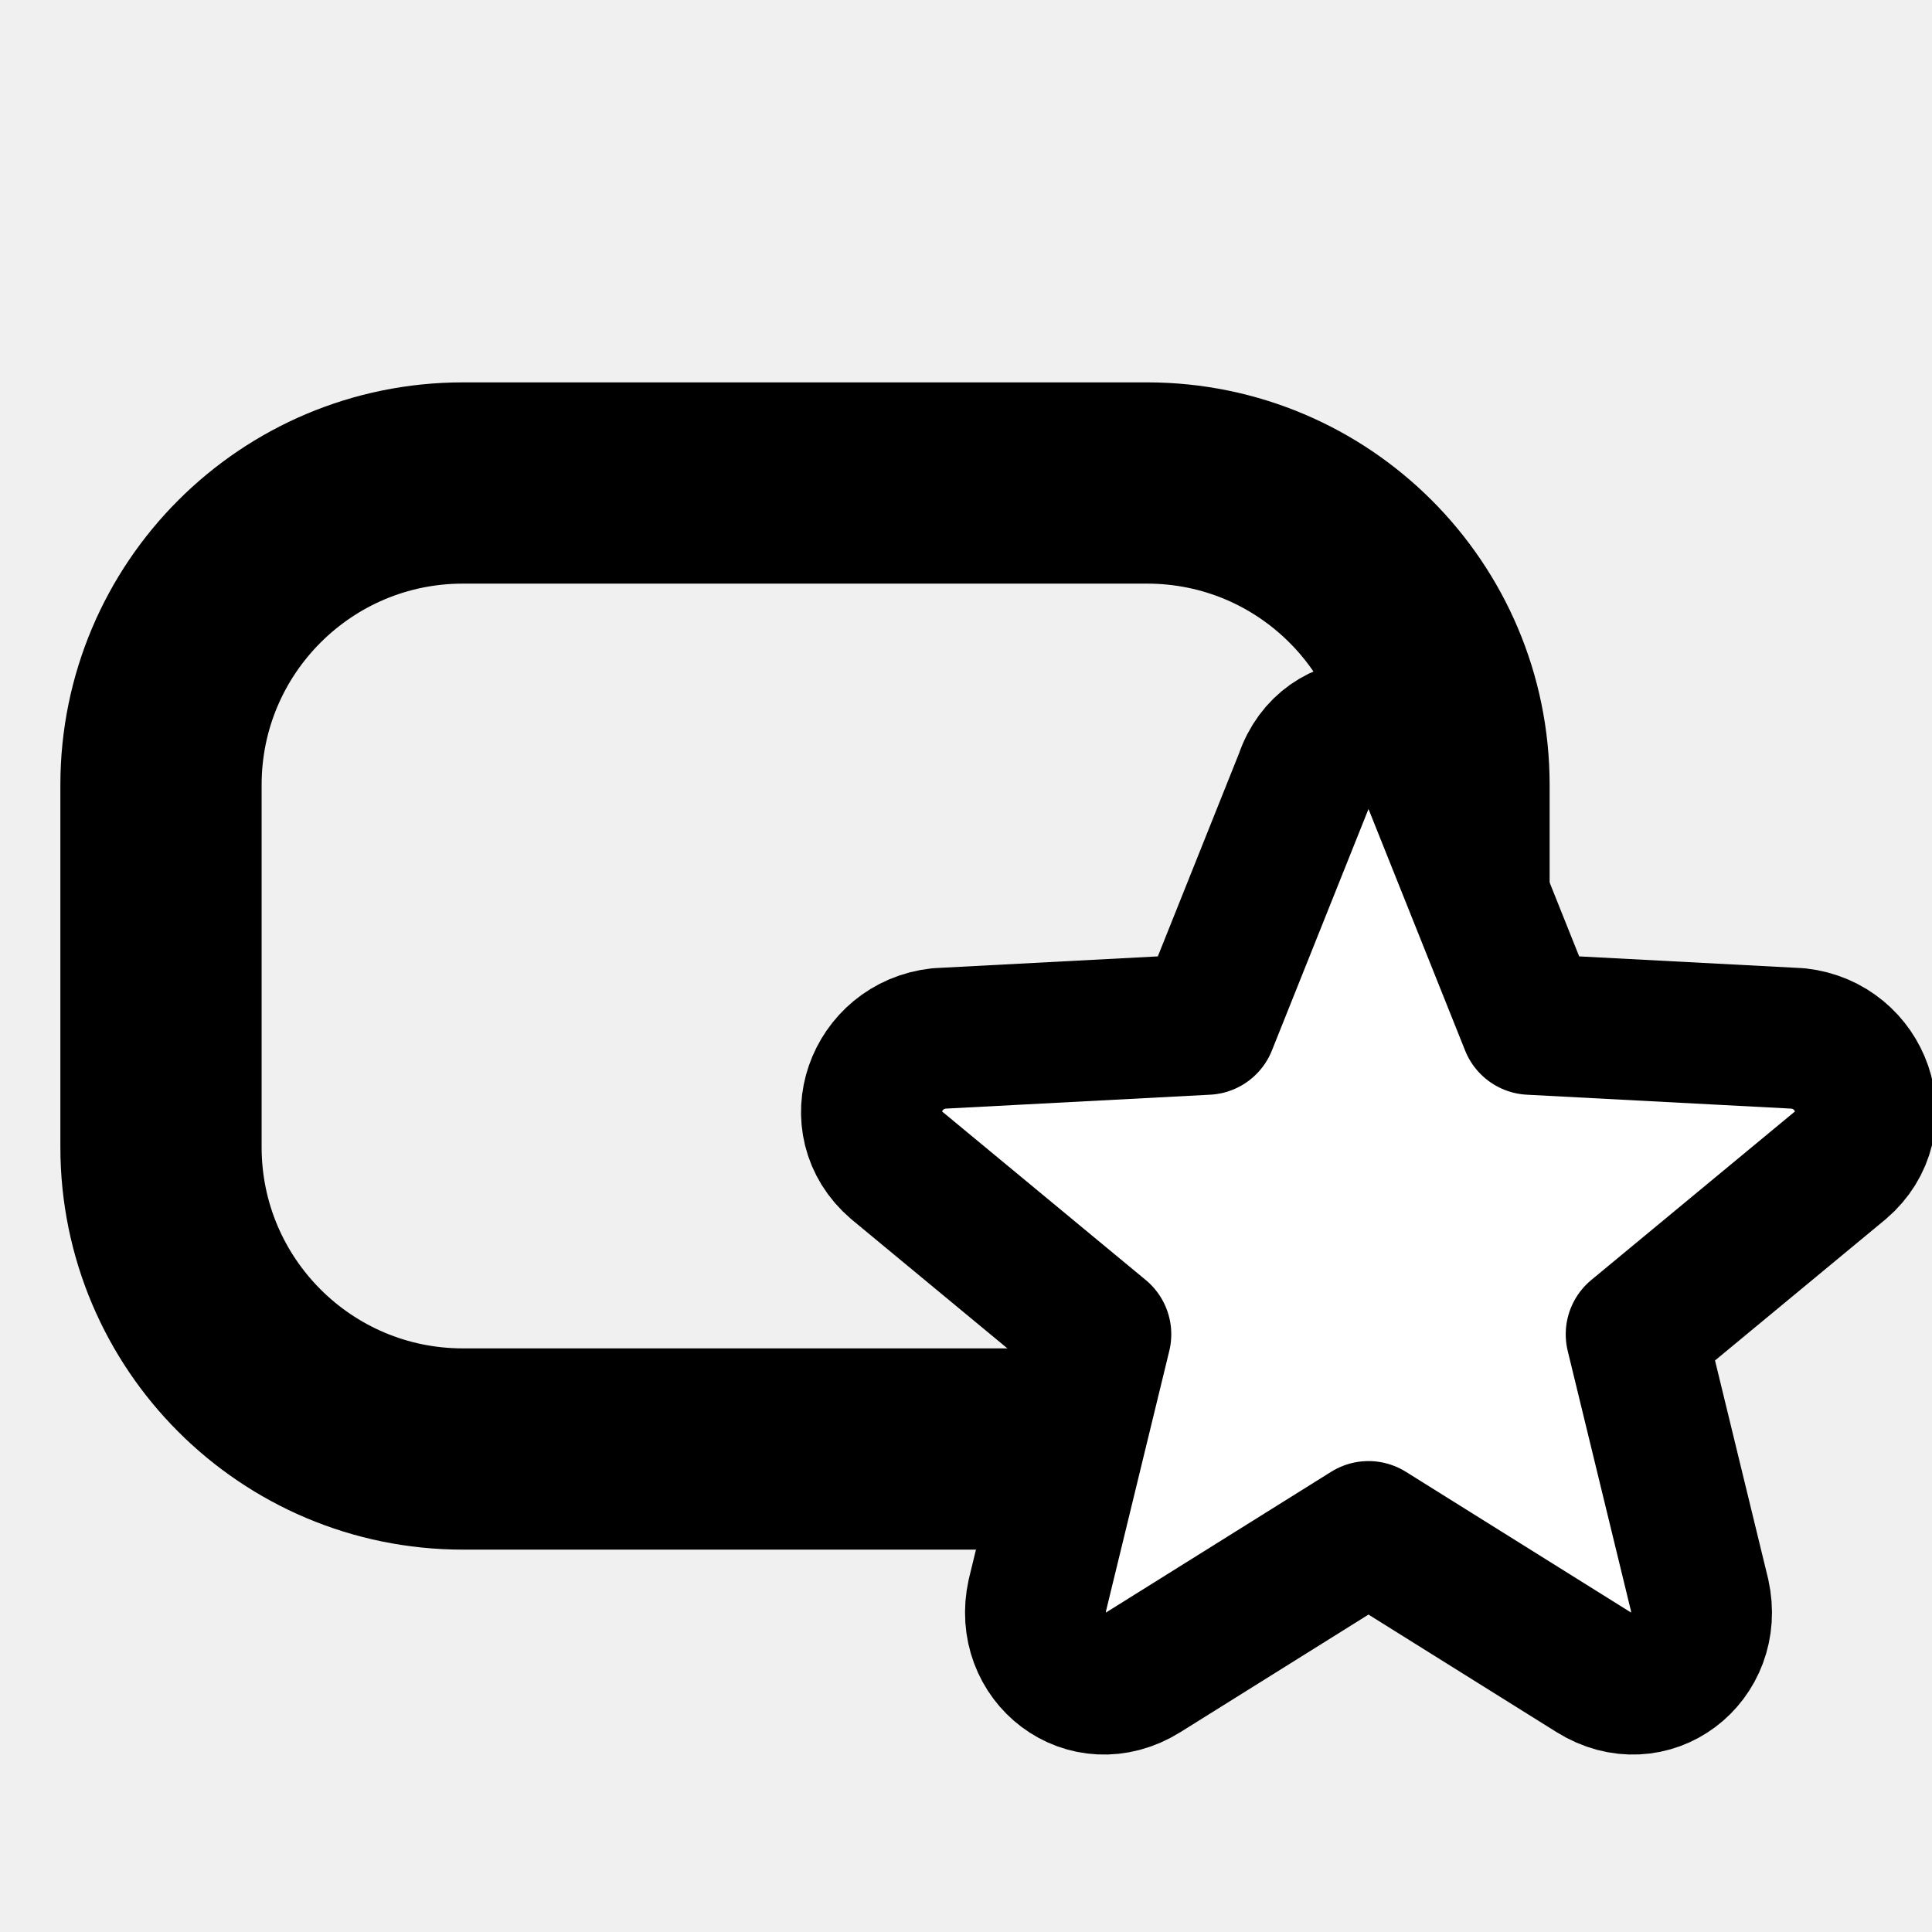
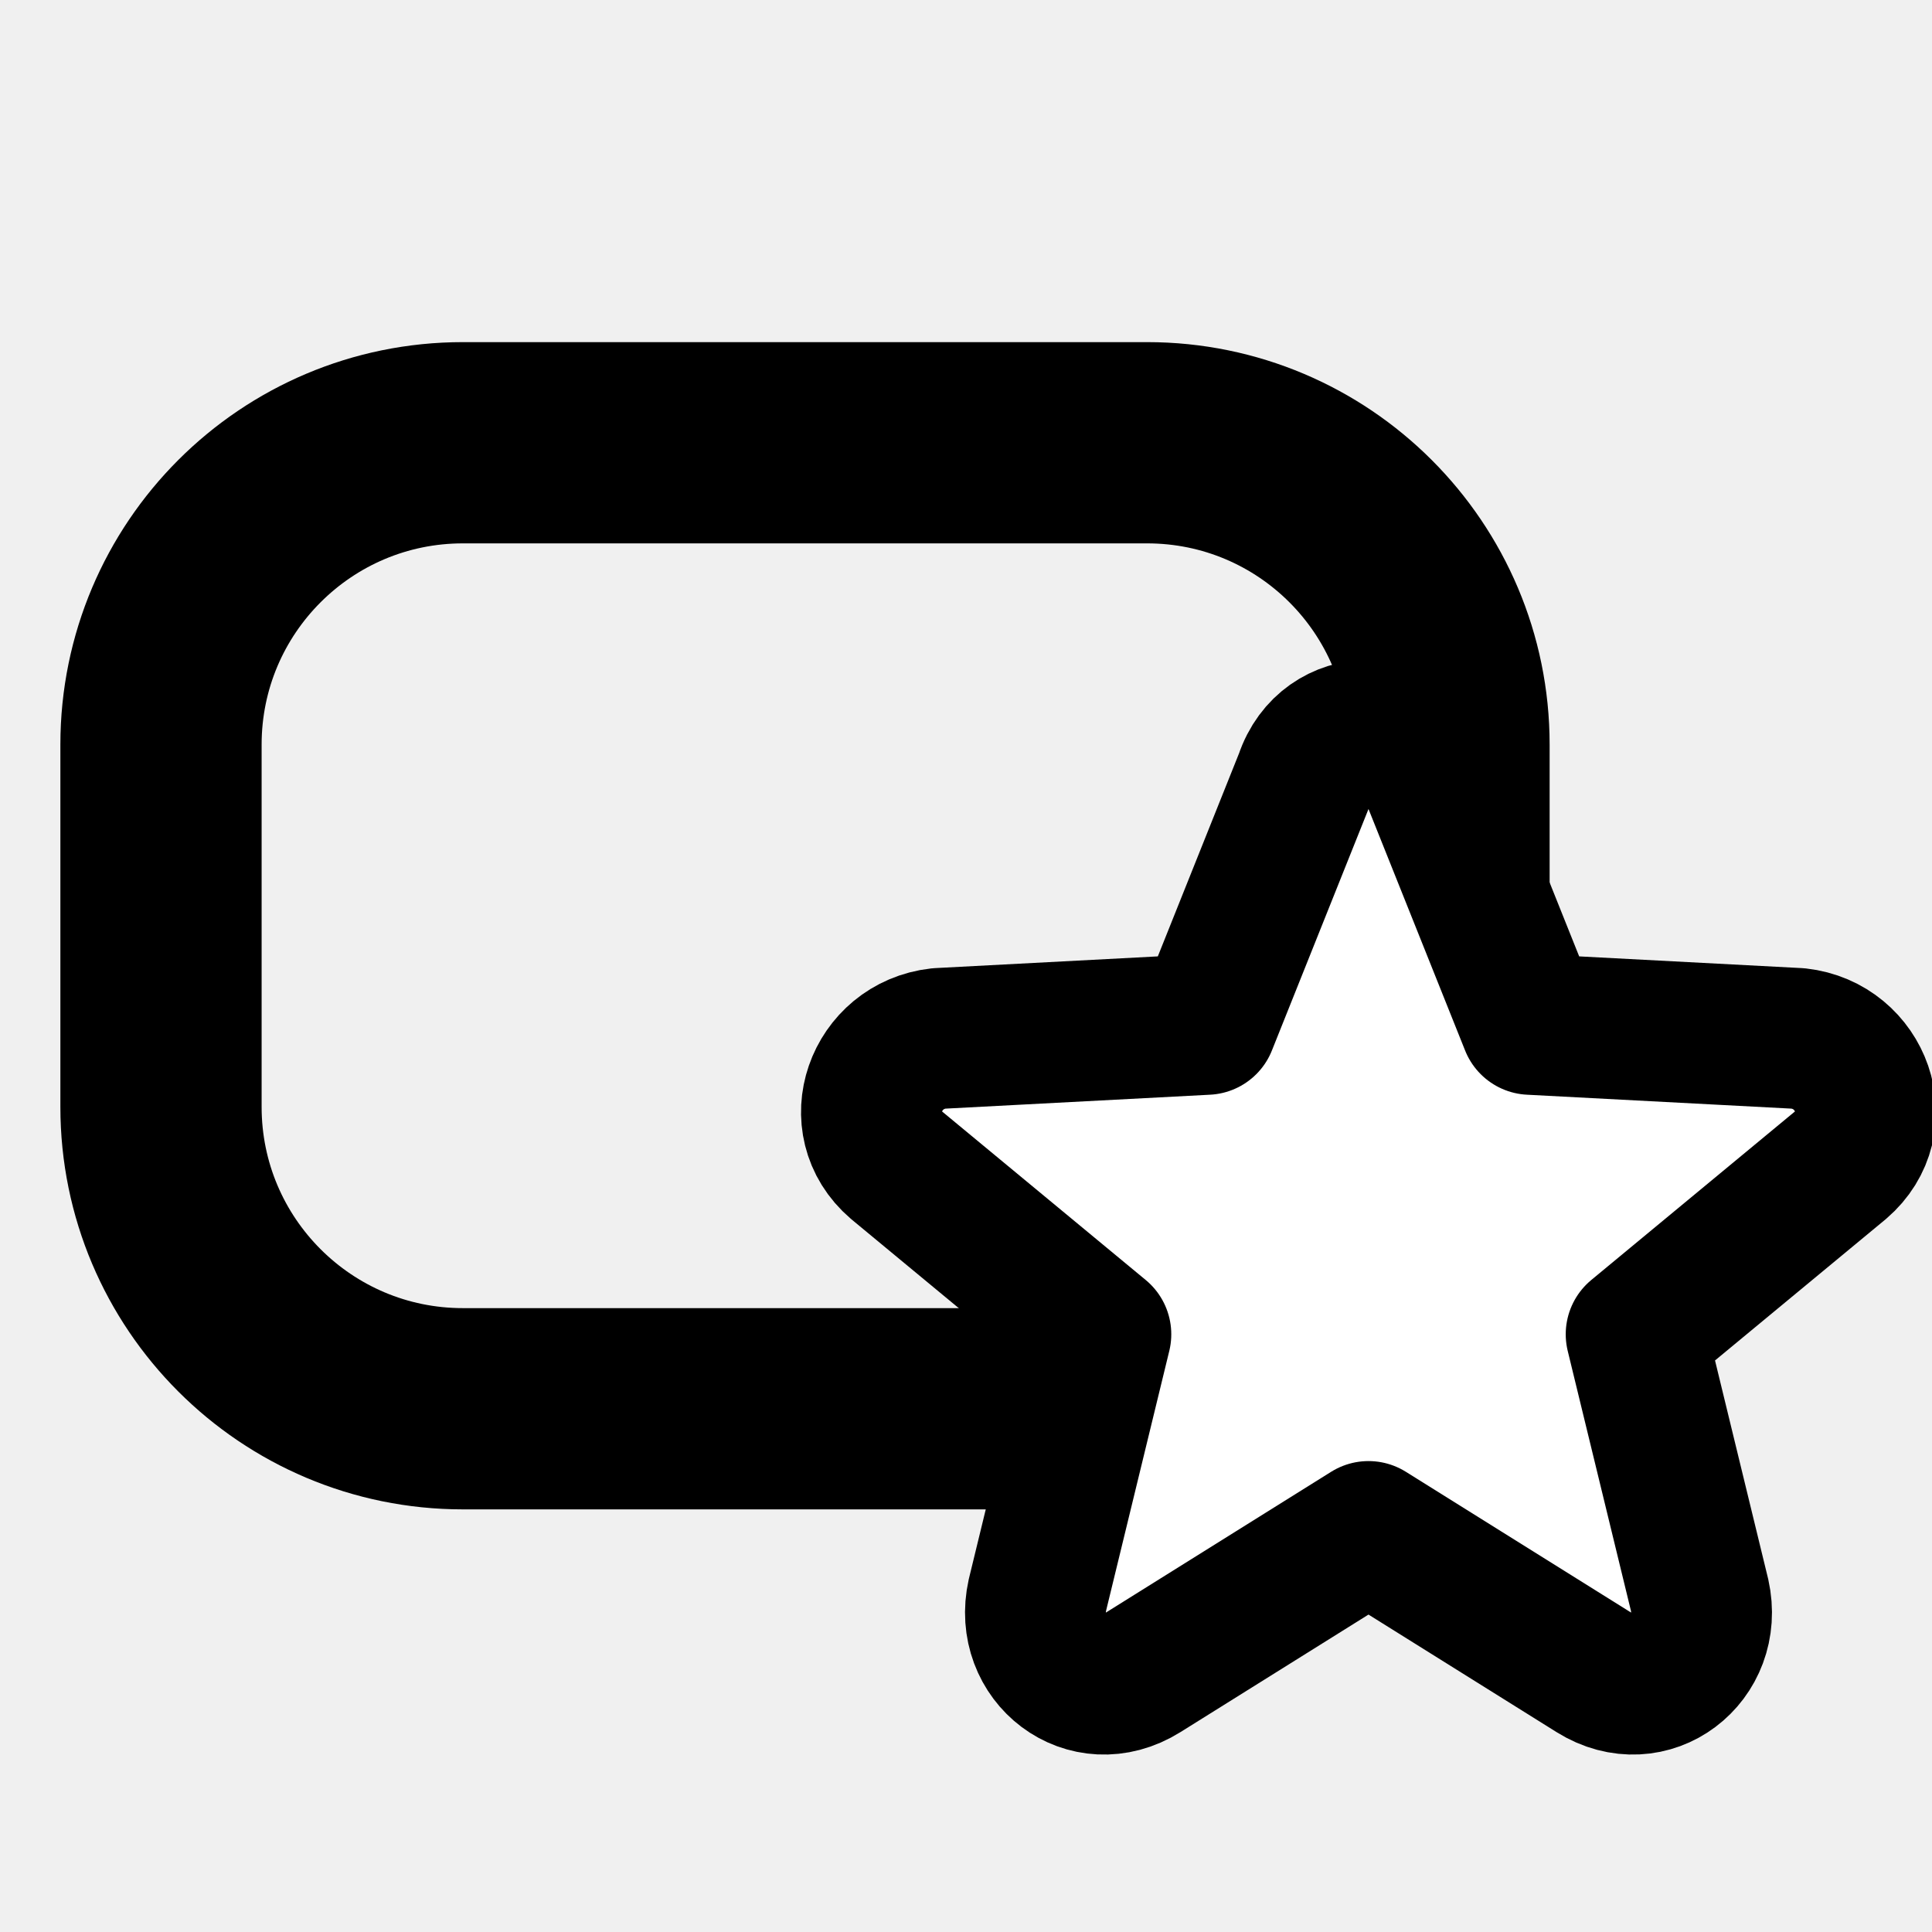
<svg xmlns="http://www.w3.org/2000/svg" width="96" height="96" viewBox="0,0 96,96" stroke="black">
-   <rect x="08" y="24" width="64" height="48" rx="15" stroke-width="10" fill="none" />
+   <rect x="08" y="22" width="64" height="48" rx="15" stroke-width="10" fill="none" />
  <path d="M 8.9 1.9 l 1.4 3.5 l 3.8 0.2 c 0.9 0.1 1.3 1.2 0.6 1.8 L 11.8 9.8 l 0.9 3.7 c 0.2 0.9 -0.7 1.6 -1.5 1.1 L 8 12.6 l -3.2 2 c -0.8 0.5 -1.7 -0.2 -1.5 -1.1 l 0.9 -3.7 L 1.3 7.4 C 0.6 6.8 1 5.7 1.9 5.6 L 5.7 5.4 L 7.1 1.9 C 7.4 1 8.6 1 8.9 1.9 z" transform="matrix(3.5 0 0 3.5 40 32)" fill="white" stroke-width="2" stroke-linejoin="round" />
</svg>
